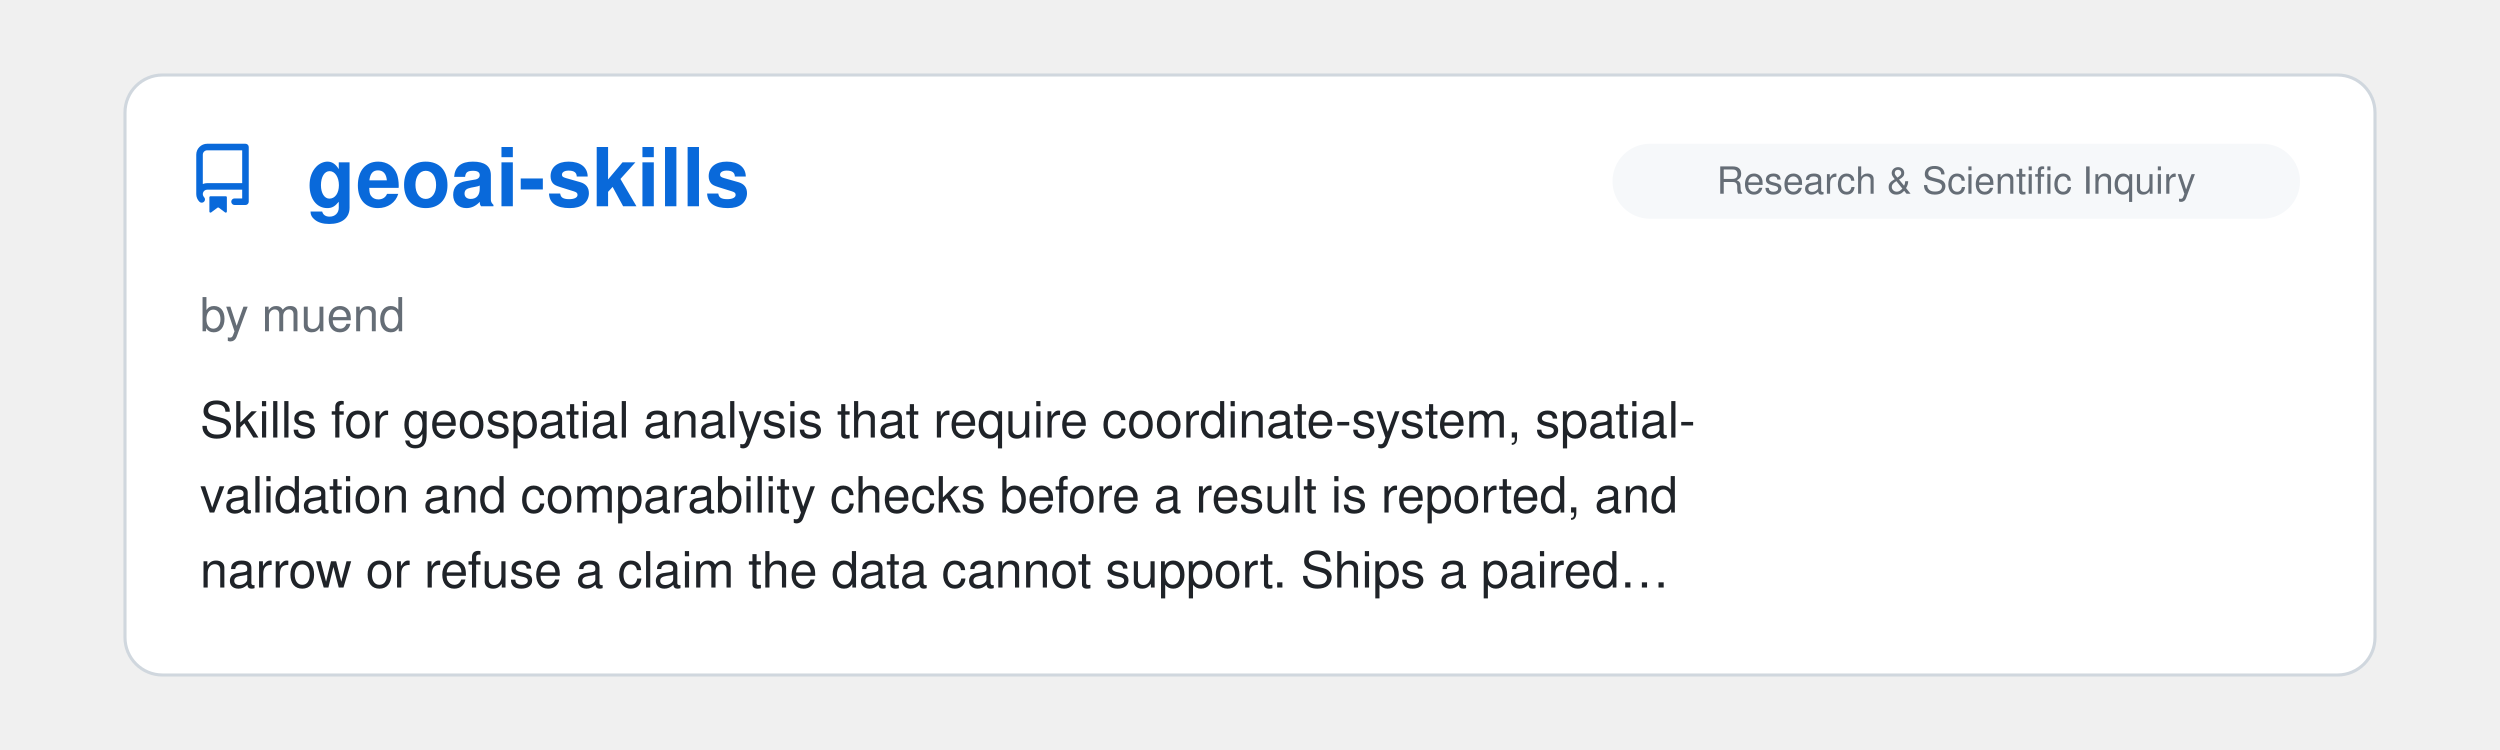
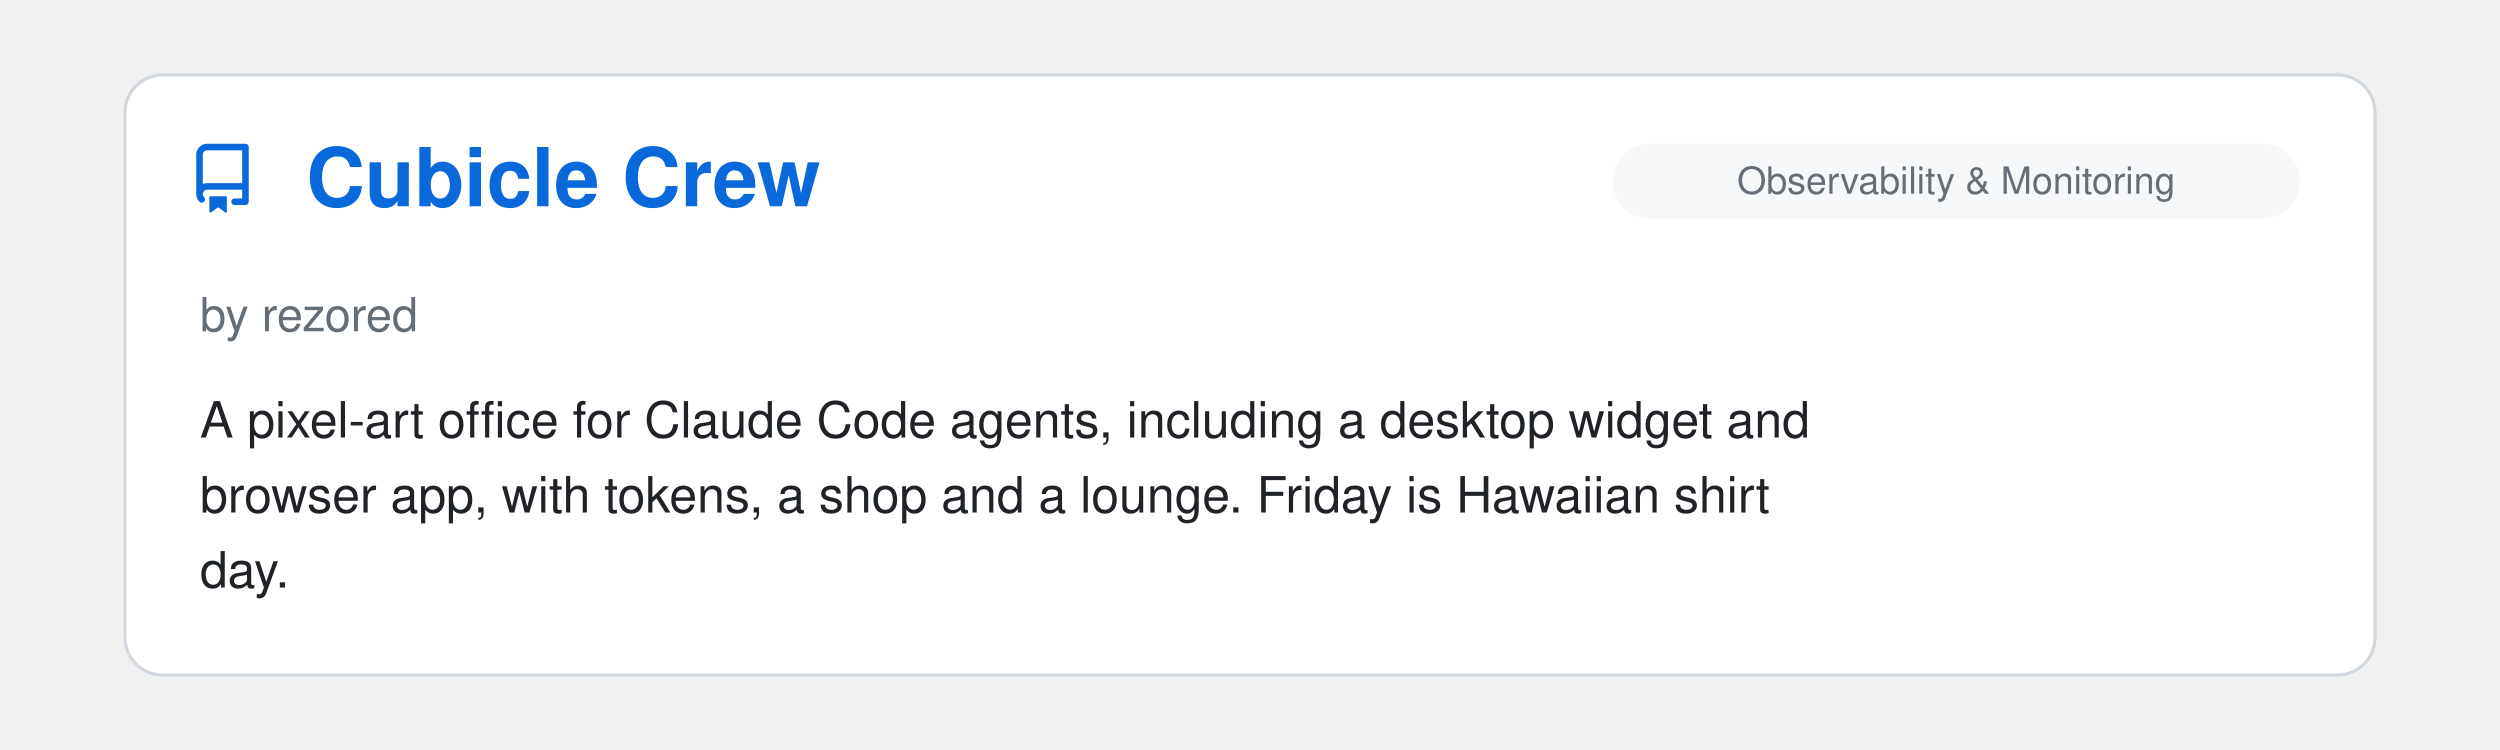
<svg xmlns="http://www.w3.org/2000/svg" viewBox="0 0 800 240" width="100%">
  <clipPath id="raClip">
    <rect x="0" y="0" width="800" height="240" />
  </clipPath>
  <g clip-path="url(#raClip)">
    <g id="raSlider">
      <animateTransform attributeName="transform" type="translate" calcMode="spline" values="0,0; 0,0; -800,0; -800,0; -1600,0; -1600,0; -2400,0; -2400,0; -3200,0; -3200,0; -4000,0; -4000,0; -4800,0" keyTimes="0; 0.15; 0.167; 0.317; 0.333; 0.483; 0.5; 0.65; 0.667; 0.817; 0.833; 0.983; 1" keySplines="0 0 1 1; 0.45 0 0.55 1; 0 0 1 1; 0.45 0 0.55 1; 0 0 1 1; 0.45 0 0.55 1; 0 0 1 1; 0.45 0 0.55 1; 0 0 1 1; 0.45 0 0.55 1; 0 0 1 1; 0.45 0 0.55 1" dur="39s" repeatCount="indefinite" />
      <g transform="translate(0, 0)">
        <rect x="40" y="24" width="720" height="192" rx="12" fill="#ffffff" stroke="#d0d7de" stroke-width="1" />
        <g transform="translate(60, 46) scale(1.4)" fill="#0969da">
          <path d="M2 2.5A2.5 2.5 0 0 1 4.5 0h8.75a.75.75 0 0 1 .75.75v12.5a.75.75 0 0 1-.75.75h-2.5a.75.75 0 0 1 0-1.5h1.75v-2h-8a1 1 0 0 0-.714 1.7.75.75 0 1 1-1.072 1.05A2.495 2.495 0 0 1 2 11.5Zm10.5-1h-8a1 1 0 0 0-1 1v6.708A2.486 2.486 0 0 1 4.5 9h8ZM5 12.25a.25.25 0 0 1 .25-.25h3.5a.25.25 0 0 1 .25.25v3.25a.25.25 0 0 1-.4.2l-1.45-1.087a.249.249 0 0 0-.3 0L5.4 15.7a.25.25 0 0 1-.4-.2Z" />
        </g>
+         <text x="98" y="66" font-family="-apple-system, BlinkMacSystemFont, 'Segoe UI', Helvetica, Arial, sans-serif" font-size="26" font-weight="700" fill="#0969da">Cubicle Crew</text>
+         <rect x="516" y="46" width="220" height="24" rx="12" fill="#f6f8fa" />
+         <text x="626.0" y="62" text-anchor="middle" font-family="-apple-system, BlinkMacSystemFont, 'Segoe UI', Helvetica, Arial, sans-serif" font-size="12" fill="#656d76">Observability &amp; Monitoring</text>
+         <text x="64" y="106" font-family="-apple-system, BlinkMacSystemFont, 'Segoe UI', Helvetica, Arial, sans-serif" font-size="15" fill="#656d76">by rezored</text>
+         <text x="64" y="140" font-family="-apple-system, BlinkMacSystemFont, 'Segoe UI', Helvetica, Arial, sans-serif" font-size="16" fill="#1f2328">A pixel-art office for Claude Code agents, including a desktop widget and</text>
+         <text x="64" y="164" font-family="-apple-system, BlinkMacSystemFont, 'Segoe UI', Helvetica, Arial, sans-serif" font-size="16" fill="#1f2328">browser app, with tokens, a shop and a lounge. Friday is Hawaiian shirt</text>
+         <text x="64" y="188" font-family="-apple-system, BlinkMacSystemFont, 'Segoe UI', Helvetica, Arial, sans-serif" font-size="16" fill="#1f2328">day.</text>
+       </g>
+       <g transform="translate(800, 0)">
+         <rect x="40" y="24" width="720" height="192" rx="12" fill="#ffffff" stroke="#d0d7de" stroke-width="1" />
+         <g transform="translate(60, 46) scale(1.4)" fill="#0969da">
+           <path d="M2 2.5A2.5 2.5 0 0 1 4.5 0h8.75a.75.75 0 0 1 .75.75v12.5a.75.75 0 0 1-.75.75h-2.5a.75.75 0 0 1 0-1.5h1.75v-2h-8a1 1 0 0 0-.714 1.7.75.75 0 1 1-1.072 1.05A2.495 2.495 0 0 1 2 11.5Zm10.5-1h-8a1 1 0 0 0-1 1v6.708A2.486 2.486 0 0 1 4.5 9h8ZM5 12.25a.25.25 0 0 1 .25-.25h3.5a.25.25 0 0 1 .25.25v3.25a.25.25 0 0 1-.4.2l-1.45-1.087a.249.249 0 0 0-.3 0L5.4 15.7a.25.25 0 0 1-.4-.2Z" />
+         </g>
+         <text x="98" y="66" font-family="-apple-system, BlinkMacSystemFont, 'Segoe UI', Helvetica, Arial, sans-serif" font-size="26" font-weight="700" fill="#0969da">prismantis</text>
+         <rect x="690" y="46" width="46" height="24" rx="12" fill="#f6f8fa" />
+         <text x="713.0" y="62" text-anchor="middle" font-family="-apple-system, BlinkMacSystemFont, 'Segoe UI', Helvetica, Arial, sans-serif" font-size="12" fill="#656d76">Mods</text>
+         <text x="64" y="106" font-family="-apple-system, BlinkMacSystemFont, 'Segoe UI', Helvetica, Arial, sans-serif" font-size="15" fill="#656d76">by Nahum Litvin</text>
+         <text x="64" y="140" font-family="-apple-system, BlinkMacSystemFont, 'Segoe UI', Helvetica, Arial, sans-serif" font-size="16" fill="#1f2328">Colorful, themeable Claude Code replies: tables, code, diagrams, charts</text>
+         <text x="64" y="164" font-family="-apple-system, BlinkMacSystemFont, 'Segoe UI', Helvetica, Arial, sans-serif" font-size="16" fill="#1f2328">and tool rows in over a dozen themes. Enhances mod development experience.</text>
+       </g>
+       <g transform="translate(1600, 0)">
+         <rect x="40" y="24" width="720" height="192" rx="12" fill="#ffffff" stroke="#d0d7de" stroke-width="1" />
+         <g transform="translate(60, 46) scale(1.4)" fill="#0969da">
+           <path d="M2 2.5A2.5 2.5 0 0 1 4.5 0h8.75a.75.75 0 0 1 .75.75v12.5a.75.75 0 0 1-.75.75h-2.5a.75.75 0 0 1 0-1.5h1.75v-2h-8a1 1 0 0 0-.714 1.7.75.75 0 1 1-1.072 1.05A2.495 2.495 0 0 1 2 11.5Zm10.5-1h-8a1 1 0 0 0-1 1v6.708A2.486 2.486 0 0 1 4.5 9h8ZM5 12.25a.25.25 0 0 1 .25-.25h3.5a.25.25 0 0 1 .25.25v3.25a.25.25 0 0 1-.4.2l-1.45-1.087a.249.249 0 0 0-.3 0L5.4 15.7a.25.25 0 0 1-.4-.2Z" />
+         </g>
        <text x="98" y="66" font-family="-apple-system, BlinkMacSystemFont, 'Segoe UI', Helvetica, Arial, sans-serif" font-size="26" font-weight="700" fill="#0969da">geoai-skills</text>
        <rect x="516" y="46" width="220" height="24" rx="12" fill="#f6f8fa" />
        <text x="626.0" y="62" text-anchor="middle" font-family="-apple-system, BlinkMacSystemFont, 'Segoe UI', Helvetica, Arial, sans-serif" font-size="12" fill="#656d76">Research &amp; Scientific Inquiry</text>
        <text x="64" y="106" font-family="-apple-system, BlinkMacSystemFont, 'Segoe UI', Helvetica, Arial, sans-serif" font-size="15" fill="#656d76">by muend</text>
        <text x="64" y="140" font-family="-apple-system, BlinkMacSystemFont, 'Segoe UI', Helvetica, Arial, sans-serif" font-size="16" fill="#1f2328">Skills for geospatial analysis that require coordinate-system, spatial-</text>
        <text x="64" y="164" font-family="-apple-system, BlinkMacSystemFont, 'Segoe UI', Helvetica, Arial, sans-serif" font-size="16" fill="#1f2328">validation and comparability checks before a result is reported, and</text>
        <text x="64" y="188" font-family="-apple-system, BlinkMacSystemFont, 'Segoe UI', Helvetica, Arial, sans-serif" font-size="16" fill="#1f2328">narrow or refuse a claim the data cannot support. Ships a paired…</text>
      </g>
-       <g transform="translate(800, 0)">
+       <g transform="translate(2400, 0)">
        <rect x="40" y="24" width="720" height="192" rx="12" fill="#ffffff" stroke="#d0d7de" stroke-width="1" />
        <g transform="translate(60, 46) scale(1.4)" fill="#0969da">
          <path d="M2 2.5A2.5 2.5 0 0 1 4.5 0h8.75a.75.75 0 0 1 .75.75v12.5a.75.75 0 0 1-.75.75h-2.5a.75.75 0 0 1 0-1.5h1.75v-2h-8a1 1 0 0 0-.714 1.7.75.75 0 1 1-1.072 1.05A2.495 2.495 0 0 1 2 11.5Zm10.5-1h-8a1 1 0 0 0-1 1v6.708A2.486 2.486 0 0 1 4.5 9h8ZM5 12.25a.25.25 0 0 1 .25-.25h3.5a.25.25 0 0 1 .25.25v3.25a.25.25 0 0 1-.4.2l-1.45-1.087a.249.249 0 0 0-.3 0L5.4 15.7a.25.25 0 0 1-.4-.2Z" />
        </g>
        <text x="98" y="66" font-family="-apple-system, BlinkMacSystemFont, 'Segoe UI', Helvetica, Arial, sans-serif" font-size="26" font-weight="700" fill="#0969da">i18next-localization</text>
        <rect x="592" y="46" width="144" height="24" rx="12" fill="#f6f8fa" />
        <text x="664.0" y="62" text-anchor="middle" font-family="-apple-system, BlinkMacSystemFont, 'Segoe UI', Helvetica, Arial, sans-serif" font-size="12" fill="#656d76">Design &amp; UI/UX</text>
        <text x="64" y="106" font-family="-apple-system, BlinkMacSystemFont, 'Segoe UI', Helvetica, Arial, sans-serif" font-size="15" fill="#656d76">by i18next</text>
        <text x="64" y="140" font-family="-apple-system, BlinkMacSystemFont, 'Segoe UI', Helvetica, Arial, sans-serif" font-size="16" fill="#1f2328">Agent [Skill](https://github.com/i18next/i18next-</text>
        <text x="64" y="164" font-family="-apple-system, BlinkMacSystemFont, 'Segoe UI', Helvetica, Arial, sans-serif" font-size="16" fill="#1f2328">cli/tree/main/skills/i18next-localization) that takes an app from</text>
        <text x="64" y="188" font-family="-apple-system, BlinkMacSystemFont, 'Segoe UI', Helvetica, Arial, sans-serif" font-size="16" fill="#1f2328">hardcoded strings to a localized one with i18next: stack detection…</text>
      </g>
-       <g transform="translate(1600, 0)">
+       <g transform="translate(3200, 0)">
        <rect x="40" y="24" width="720" height="192" rx="12" fill="#ffffff" stroke="#d0d7de" stroke-width="1" />
        <g transform="translate(60, 46) scale(1.4)" fill="#0969da">
          <path d="M2 2.5A2.5 2.5 0 0 1 4.5 0h8.75a.75.75 0 0 1 .75.75v12.5a.75.75 0 0 1-.75.75h-2.5a.75.75 0 0 1 0-1.5h1.75v-2h-8a1 1 0 0 0-.714 1.7.75.75 0 1 1-1.072 1.05A2.495 2.495 0 0 1 2 11.5Zm10.5-1h-8a1 1 0 0 0-1 1v6.708A2.486 2.486 0 0 1 4.5 9h8ZM5 12.25a.25.25 0 0 1 .25-.25h3.5a.25.25 0 0 1 .25.25v3.25a.25.25 0 0 1-.4.2l-1.45-1.087a.249.249 0 0 0-.3 0L5.4 15.7a.25.25 0 0 1-.4-.2Z" />
        </g>
        <text x="98" y="66" font-family="-apple-system, BlinkMacSystemFont, 'Segoe UI', Helvetica, Arial, sans-serif" font-size="26" font-weight="700" fill="#0969da">Mycelium</text>
        <rect x="585" y="46" width="151" height="24" rx="12" fill="#f6f8fa" />
        <text x="660.5" y="62" text-anchor="middle" font-family="-apple-system, BlinkMacSystemFont, 'Segoe UI', Helvetica, Arial, sans-serif" font-size="12" fill="#656d76">Agent Orchestration</text>
        <text x="64" y="106" font-family="-apple-system, BlinkMacSystemFont, 'Segoe UI', Helvetica, Arial, sans-serif" font-size="15" fill="#656d76">by Håvard Bartnes</text>
        <text x="64" y="140" font-family="-apple-system, BlinkMacSystemFont, 'Segoe UI', Helvetica, Arial, sans-serif" font-size="16" fill="#1f2328">A plugin that holds the agent back from writing code until the builder has</text>
        <text x="64" y="164" font-family="-apple-system, BlinkMacSystemFont, 'Segoe UI', Helvetica, Arial, sans-serif" font-size="16" fill="#1f2328">answered four questions in the repo: what the problem is, who has it, what</text>
        <text x="64" y="188" font-family="-apple-system, BlinkMacSystemFont, 'Segoe UI', Helvetica, Arial, sans-serif" font-size="16" fill="#1f2328">is assumed, and what would show it to be wrong. The answers live in the…</text>
      </g>
-       <g transform="translate(2400, 0)">
+       <g transform="translate(4000, 0)">
        <rect x="40" y="24" width="720" height="192" rx="12" fill="#ffffff" stroke="#d0d7de" stroke-width="1" />
        <g transform="translate(60, 46) scale(1.4)" fill="#0969da">
          <path d="M2 2.5A2.5 2.5 0 0 1 4.5 0h8.75a.75.75 0 0 1 .75.75v12.5a.75.75 0 0 1-.75.75h-2.5a.75.75 0 0 1 0-1.5h1.75v-2h-8a1 1 0 0 0-.714 1.7.75.75 0 1 1-1.072 1.05A2.495 2.495 0 0 1 2 11.5Zm10.5-1h-8a1 1 0 0 0-1 1v6.708A2.486 2.486 0 0 1 4.5 9h8ZM5 12.25a.25.25 0 0 1 .25-.25h3.5a.25.25 0 0 1 .25.25v3.25a.25.25 0 0 1-.4.2l-1.45-1.087a.249.249 0 0 0-.3 0L5.4 15.7a.25.25 0 0 1-.4-.2Z" />
        </g>
        <text x="98" y="66" font-family="-apple-system, BlinkMacSystemFont, 'Segoe UI', Helvetica, Arial, sans-serif" font-size="26" font-weight="700" fill="#0969da">funes</text>
        <rect x="516" y="46" width="220" height="24" rx="12" fill="#f6f8fa" />
        <text x="626.0" y="62" text-anchor="middle" font-family="-apple-system, BlinkMacSystemFont, 'Segoe UI', Helvetica, Arial, sans-serif" font-size="12" fill="#656d76">Memory &amp; Context Persistence</text>
        <text x="64" y="106" font-family="-apple-system, BlinkMacSystemFont, 'Segoe UI', Helvetica, Arial, sans-serif" font-size="15" fill="#656d76">by David Corvoysier</text>
        <text x="64" y="140" font-family="-apple-system, BlinkMacSystemFont, 'Segoe UI', Helvetica, Arial, sans-serif" font-size="16" fill="#1f2328">Durable cross-agent memory for Claude Code, Codex, pi, and Hermes. Your</text>
        <text x="64" y="164" font-family="-apple-system, BlinkMacSystemFont, 'Segoe UI', Helvetica, Arial, sans-serif" font-size="16" fill="#1f2328">memory is a Hugging Face dataset you own: recall it from any machine or</text>
        <text x="64" y="188" font-family="-apple-system, BlinkMacSystemFont, 'Segoe UI', Helvetica, Arial, sans-serif" font-size="16" fill="#1f2328">share it with your team. Single binary, local index, pinned local…</text>
      </g>
-       <g transform="translate(3200, 0)">
-         <rect x="40" y="24" width="720" height="192" rx="12" fill="#ffffff" stroke="#d0d7de" stroke-width="1" />
-         <g transform="translate(60, 46) scale(1.4)" fill="#0969da">
-           <path d="M2 2.5A2.5 2.5 0 0 1 4.5 0h8.75a.75.75 0 0 1 .75.75v12.5a.75.75 0 0 1-.75.75h-2.5a.75.75 0 0 1 0-1.5h1.75v-2h-8a1 1 0 0 0-.714 1.7.75.75 0 1 1-1.072 1.05A2.495 2.495 0 0 1 2 11.5Zm10.5-1h-8a1 1 0 0 0-1 1v6.708A2.486 2.486 0 0 1 4.5 9h8ZM5 12.25a.25.25 0 0 1 .25-.25h3.5a.25.25 0 0 1 .25.25v3.25a.25.25 0 0 1-.4.2l-1.45-1.087a.249.249 0 0 0-.3 0L5.4 15.7a.25.25 0 0 1-.4-.2Z" />
-         </g>
-         <text x="98" y="66" font-family="-apple-system, BlinkMacSystemFont, 'Segoe UI', Helvetica, Arial, sans-serif" font-size="26" font-weight="700" fill="#0969da">pstack-claude</text>
-         <rect x="585" y="46" width="151" height="24" rx="12" fill="#f6f8fa" />
-         <text x="660.5" y="62" text-anchor="middle" font-family="-apple-system, BlinkMacSystemFont, 'Segoe UI', Helvetica, Arial, sans-serif" font-size="12" fill="#656d76">Agent Orchestration</text>
-         <text x="64" y="106" font-family="-apple-system, BlinkMacSystemFont, 'Segoe UI', Helvetica, Arial, sans-serif" font-size="15" fill="#656d76">by Michael Denyer</text>
-         <text x="64" y="140" font-family="-apple-system, BlinkMacSystemFont, 'Segoe UI', Helvetica, Arial, sans-serif" font-size="16" fill="#1f2328">Claude Code version of Lauren Tan's Poteto's pstack. Rigorous agent</text>
-         <text x="64" y="164" font-family="-apple-system, BlinkMacSystemFont, 'Segoe UI', Helvetica, Arial, sans-serif" font-size="16" fill="#1f2328">workflows with Cursor primitives translated to other agents. Supports</text>
-         <text x="64" y="188" font-family="-apple-system, BlinkMacSystemFont, 'Segoe UI', Helvetica, Arial, sans-serif" font-size="16" fill="#1f2328">multiple providers.</text>
-       </g>
-       <g transform="translate(4000, 0)">
-         <rect x="40" y="24" width="720" height="192" rx="12" fill="#ffffff" stroke="#d0d7de" stroke-width="1" />
-         <g transform="translate(60, 46) scale(1.4)" fill="#0969da">
-           <path d="M2 2.5A2.5 2.5 0 0 1 4.5 0h8.75a.75.75 0 0 1 .75.75v12.5a.75.75 0 0 1-.75.75h-2.5a.75.75 0 0 1 0-1.5h1.75v-2h-8a1 1 0 0 0-.714 1.7.75.75 0 1 1-1.072 1.05A2.495 2.495 0 0 1 2 11.5Zm10.5-1h-8a1 1 0 0 0-1 1v6.708A2.486 2.486 0 0 1 4.5 9h8ZM5 12.25a.25.25 0 0 1 .25-.25h3.5a.25.25 0 0 1 .25.25v3.25a.25.25 0 0 1-.4.2l-1.45-1.087a.249.249 0 0 0-.3 0L5.4 15.7a.25.25 0 0 1-.4-.2Z" />
-         </g>
-         <text x="98" y="66" font-family="-apple-system, BlinkMacSystemFont, 'Segoe UI', Helvetica, Arial, sans-serif" font-size="26" font-weight="700" fill="#0969da">LinkedIn Skills</text>
-         <rect x="676" y="46" width="60" height="24" rx="12" fill="#f6f8fa" />
-         <text x="706.0" y="62" text-anchor="middle" font-family="-apple-system, BlinkMacSystemFont, 'Segoe UI', Helvetica, Arial, sans-serif" font-size="12" fill="#656d76">Skills</text>
-         <text x="64" y="106" font-family="-apple-system, BlinkMacSystemFont, 'Segoe UI', Helvetica, Arial, sans-serif" font-size="15" fill="#656d76">by Serge Bulaev</text>
-         <text x="64" y="140" font-family="-apple-system, BlinkMacSystemFont, 'Segoe UI', Helvetica, Arial, sans-serif" font-size="16" fill="#1f2328">A set of skills for LinkedIn marketing: drafting posts, comments and</text>
-         <text x="64" y="164" font-family="-apple-system, BlinkMacSystemFont, 'Segoe UI', Helvetica, Arial, sans-serif" font-size="16" fill="#1f2328">replies, extracting the hook formula from a viral post, planning a week of</text>
-         <text x="64" y="188" font-family="-apple-system, BlinkMacSystemFont, 'Segoe UI', Helvetica, Arial, sans-serif" font-size="16" fill="#1f2328">content, rewriting a profile, and segmenting the people who engaged. Posts…</text>
-       </g>
      <g transform="translate(4800, 0)">
        <rect x="40" y="24" width="720" height="192" rx="12" fill="#ffffff" stroke="#d0d7de" stroke-width="1" />
        <g transform="translate(60, 46) scale(1.4)" fill="#0969da">
          <path d="M2 2.5A2.5 2.5 0 0 1 4.5 0h8.75a.75.75 0 0 1 .75.75v12.5a.75.75 0 0 1-.75.75h-2.5a.75.75 0 0 1 0-1.5h1.75v-2h-8a1 1 0 0 0-.714 1.7.75.75 0 1 1-1.072 1.05A2.495 2.495 0 0 1 2 11.5Zm10.5-1h-8a1 1 0 0 0-1 1v6.708A2.486 2.486 0 0 1 4.5 9h8ZM5 12.25a.25.25 0 0 1 .25-.25h3.5a.25.25 0 0 1 .25.25v3.25a.25.25 0 0 1-.4.2l-1.45-1.087a.249.249 0 0 0-.3 0L5.4 15.7a.25.25 0 0 1-.4-.2Z" />
        </g>
-         <text x="98" y="66" font-family="-apple-system, BlinkMacSystemFont, 'Segoe UI', Helvetica, Arial, sans-serif" font-size="26" font-weight="700" fill="#0969da">geoai-skills</text>
+         <text x="98" y="66" font-family="-apple-system, BlinkMacSystemFont, 'Segoe UI', Helvetica, Arial, sans-serif" font-size="26" font-weight="700" fill="#0969da">Cubicle Crew</text>
        <rect x="516" y="46" width="220" height="24" rx="12" fill="#f6f8fa" />
-         <text x="626.0" y="62" text-anchor="middle" font-family="-apple-system, BlinkMacSystemFont, 'Segoe UI', Helvetica, Arial, sans-serif" font-size="12" fill="#656d76">Research &amp; Scientific Inquiry</text>
-         <text x="64" y="106" font-family="-apple-system, BlinkMacSystemFont, 'Segoe UI', Helvetica, Arial, sans-serif" font-size="15" fill="#656d76">by muend</text>
-         <text x="64" y="140" font-family="-apple-system, BlinkMacSystemFont, 'Segoe UI', Helvetica, Arial, sans-serif" font-size="16" fill="#1f2328">Skills for geospatial analysis that require coordinate-system, spatial-</text>
-         <text x="64" y="164" font-family="-apple-system, BlinkMacSystemFont, 'Segoe UI', Helvetica, Arial, sans-serif" font-size="16" fill="#1f2328">validation and comparability checks before a result is reported, and</text>
-         <text x="64" y="188" font-family="-apple-system, BlinkMacSystemFont, 'Segoe UI', Helvetica, Arial, sans-serif" font-size="16" fill="#1f2328">narrow or refuse a claim the data cannot support. Ships a paired…</text>
+         <text x="626.0" y="62" text-anchor="middle" font-family="-apple-system, BlinkMacSystemFont, 'Segoe UI', Helvetica, Arial, sans-serif" font-size="12" fill="#656d76">Observability &amp; Monitoring</text>
+         <text x="64" y="106" font-family="-apple-system, BlinkMacSystemFont, 'Segoe UI', Helvetica, Arial, sans-serif" font-size="15" fill="#656d76">by rezored</text>
+         <text x="64" y="140" font-family="-apple-system, BlinkMacSystemFont, 'Segoe UI', Helvetica, Arial, sans-serif" font-size="16" fill="#1f2328">A pixel-art office for Claude Code agents, including a desktop widget and</text>
+         <text x="64" y="164" font-family="-apple-system, BlinkMacSystemFont, 'Segoe UI', Helvetica, Arial, sans-serif" font-size="16" fill="#1f2328">browser app, with tokens, a shop and a lounge. Friday is Hawaiian shirt</text>
+         <text x="64" y="188" font-family="-apple-system, BlinkMacSystemFont, 'Segoe UI', Helvetica, Arial, sans-serif" font-size="16" fill="#1f2328">day.</text>
      </g>
    </g>
  </g>
</svg>
